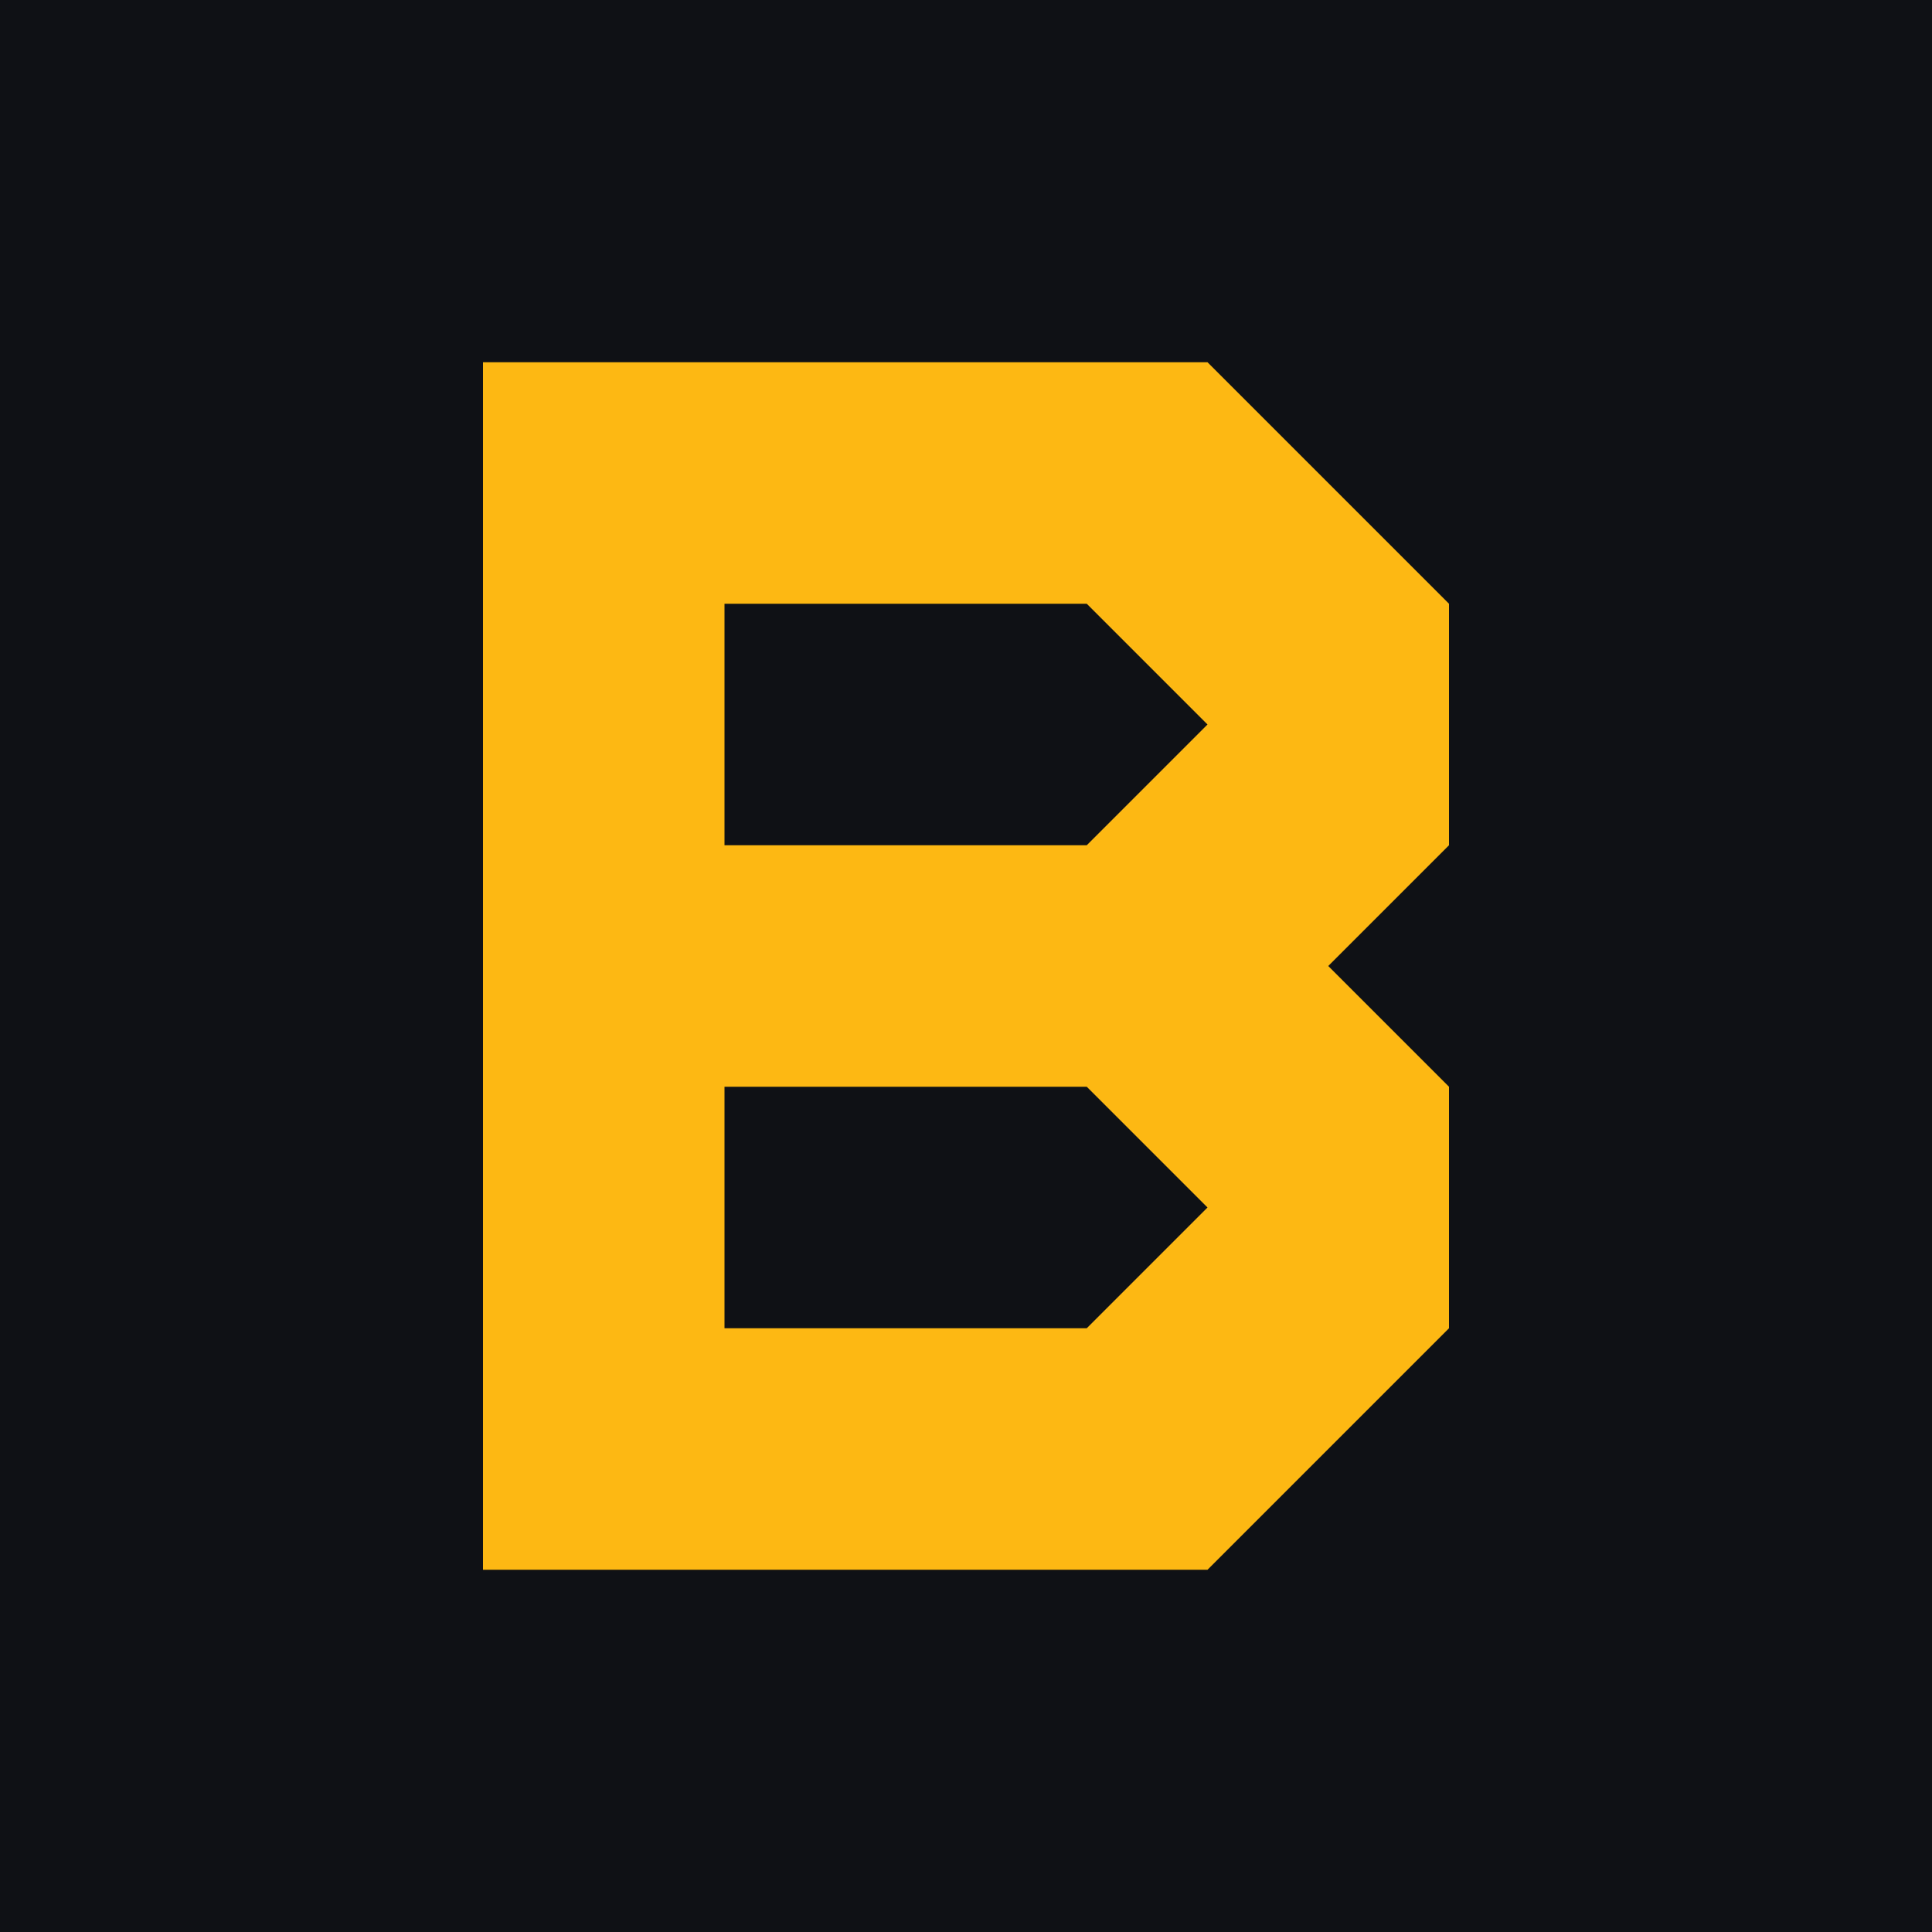
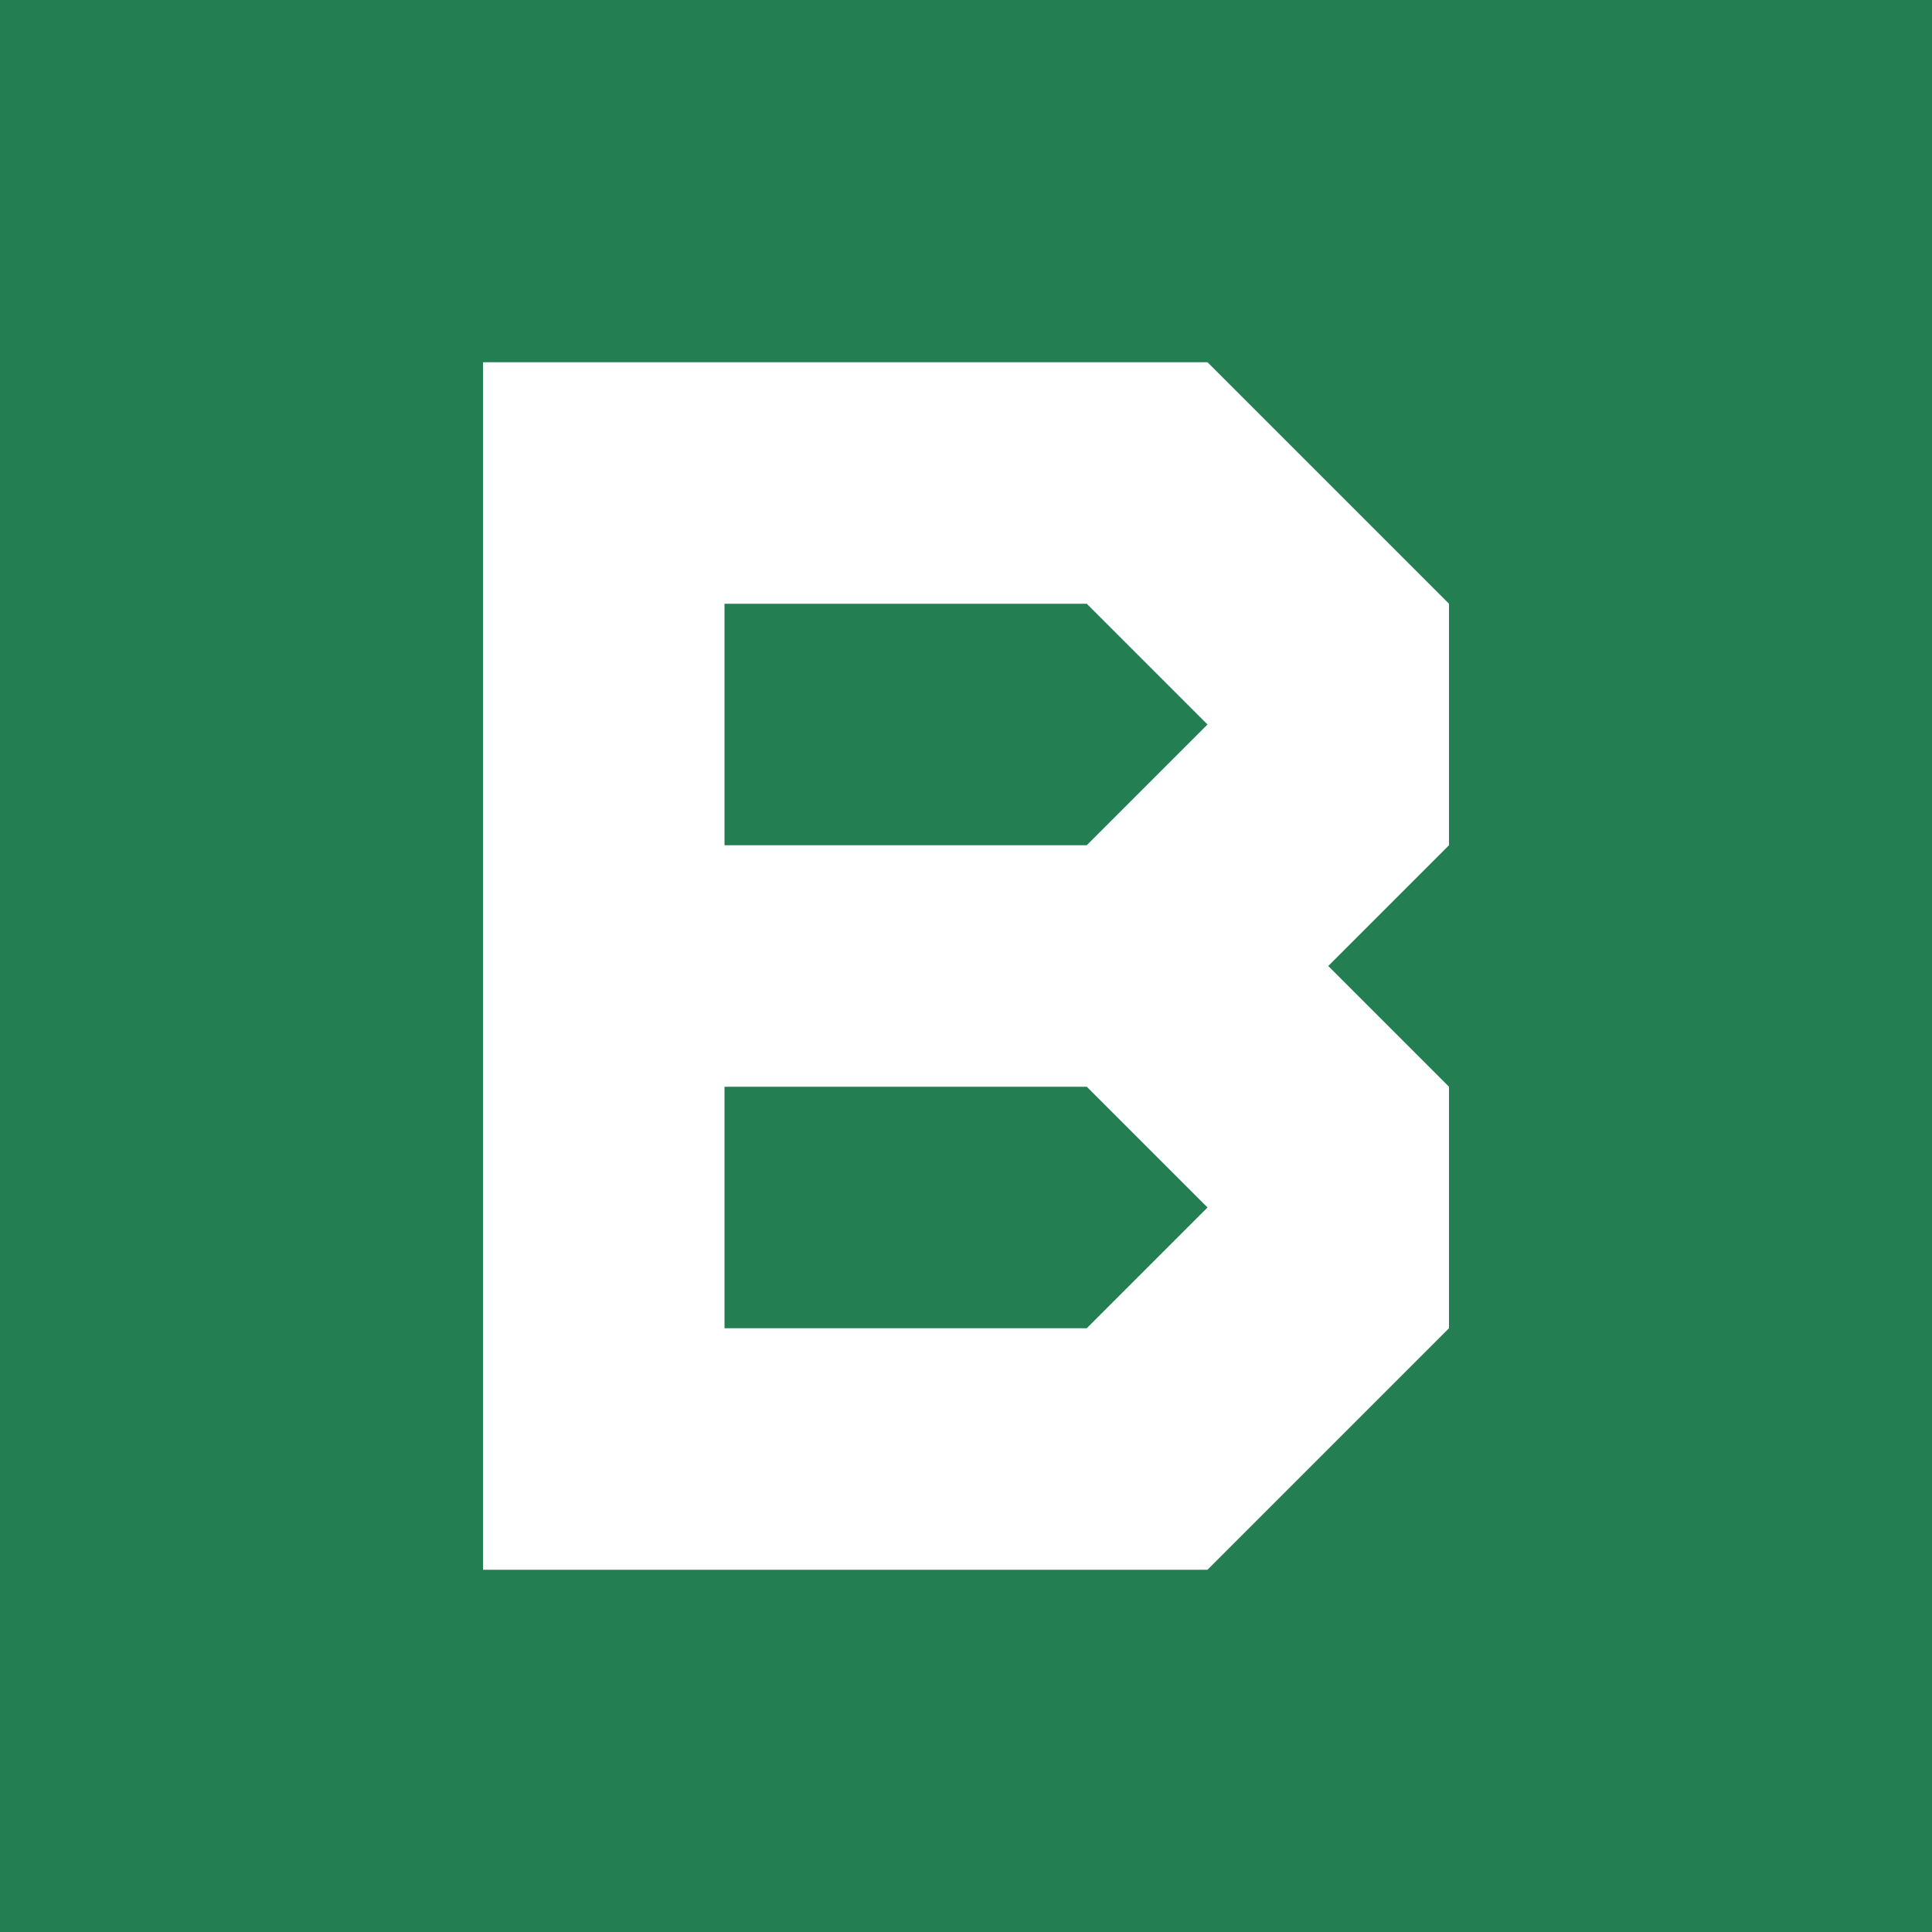
<svg xmlns="http://www.w3.org/2000/svg" viewBox="0 0 16 16">
-   <rect width="16" height="16" fill="#0F1115" />
-   <path d="M4 3H10L12 5V7L11 8L12 9V11L10 13H4Z M6 5H9L10 6L9 7H6Z M6 9H9L10 10L9 11H6Z" fill="#FDB813" fill-rule="evenodd" />
+   <rect width="16" height="16" fill="#237F52" />
+   <path d="M4 3H10L12 5V7L11 8L12 9V11L10 13H4Z M6 5H9L10 6L9 7H6Z M6 9H9L10 10L9 11H6Z" fill="#FFFFFF" fill-rule="evenodd" />
</svg>
